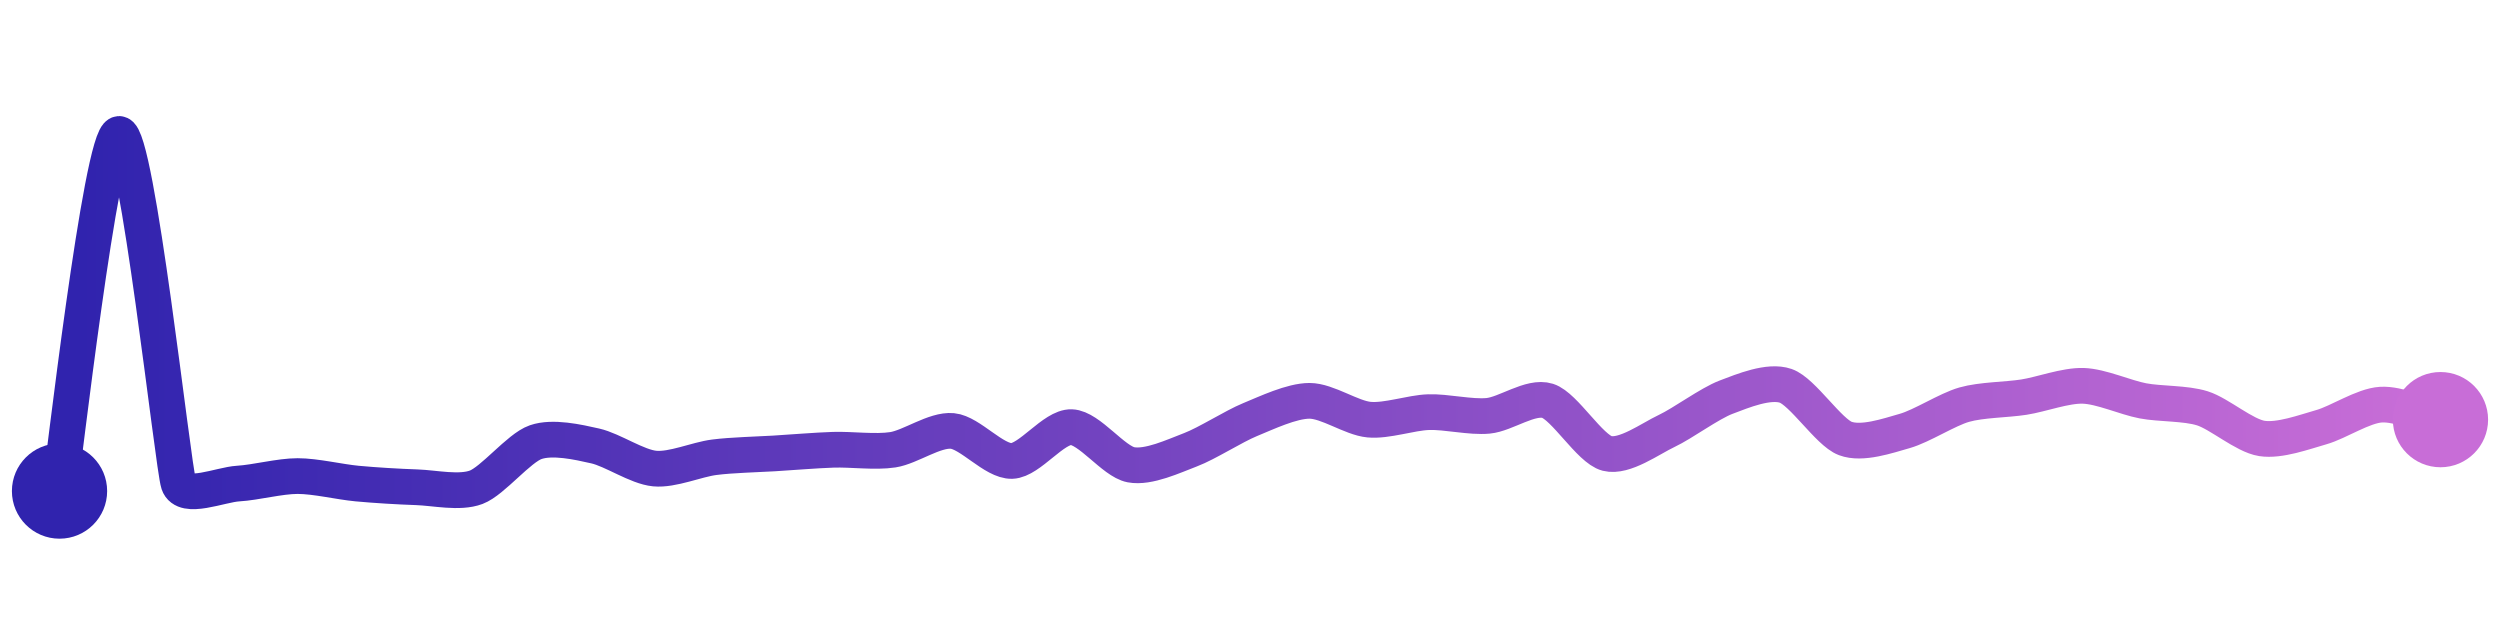
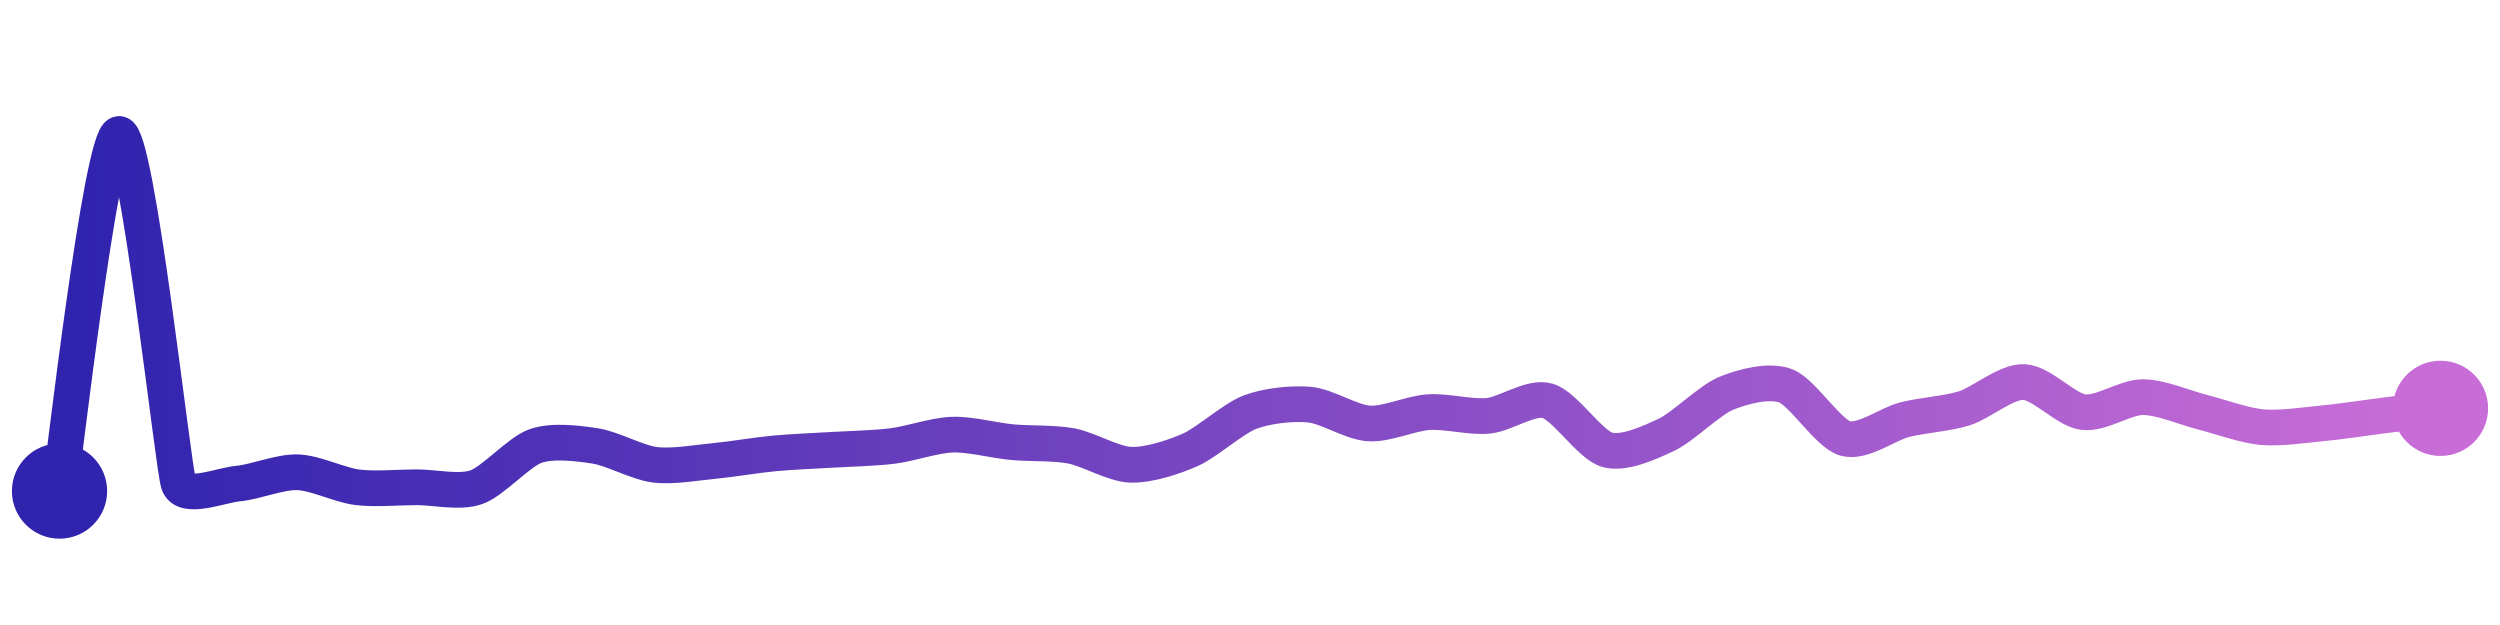
<svg xmlns="http://www.w3.org/2000/svg" width="200" height="50" viewBox="0 0 210 50">
  <defs>
    <linearGradient x1="0%" y1="0%" x2="100%" y2="0%" id="a">
      <stop stop-color="#3023AE" offset="0%" />
      <stop stop-color="#C86DD7" offset="100%" />
    </linearGradient>
  </defs>
-   <path stroke="url(#a)" stroke-width="3" stroke-linejoin="round" stroke-linecap="round" d="M5 40 C 5.25 38.52, 8.5 10.09, 10 10 S 14.52 37.95, 15 39.37 S 18.5 39.46, 20 39.37 S 23.5 38.74, 25 38.74 S 28.51 39.23, 30 39.37 S 33.5 39.63, 35 39.68 S 38.6 40.21, 40 39.68 S 43.58 36.38, 45 35.89 S 48.54 35.88, 50 36.21 S 53.51 37.97, 55 38.11 S 58.51 37.35, 60 37.16 S 63.5 36.93, 65 36.84 S 68.5 36.58, 70 36.53 S 73.52 36.76, 75 36.53 S 78.51 34.81, 80 34.95 S 83.5 37.52, 85 37.47 S 88.5 34.58, 90 34.63 S 93.53 37.51, 95 37.79 S 98.6 37.06, 100 36.53 S 103.61 34.57, 105 34 S 108.5 32.42, 110 32.42 S 113.51 33.86, 115 34 S 118.5 33.42, 120 33.37 S 123.51 33.82, 125 33.68 S 128.57 31.97, 130 32.42 S 133.55 36.47, 135 36.84 S 138.64 35.59, 140 34.95 S 143.6 32.64, 145 32.11 S 148.58 30.67, 150 31.16 S 153.6 35.05, 155 35.58 S 158.56 35.36, 160 34.95 S 163.56 33.15, 165 32.74 S 168.52 32.34, 170 32.11 S 173.5 31.11, 175 31.16 S 178.53 32.14, 180 32.42 S 183.57 32.6, 185 33.05 S 188.52 35.35, 190 35.58 S 193.56 35.04, 195 34.63 S 198.5 32.83, 200 32.74 S 203.55 33.63, 205 34" fill="none" />
+   <path stroke="url(#a)" stroke-width="3" stroke-linejoin="round" stroke-linecap="round" d="M5 40 C 5.25 38.52, 8.5 10.09, 10 10 S 14.52 37.95, 15 39.37 S 18.51 39.51, 20 39.37 S 23.5 38.37, 25 38.42 S 28.51 39.49, 30 39.68 S 33.5 39.68, 35 39.68 S 38.58 40.17, 40 39.68 S 43.58 36.7, 45 36.21 S 48.52 35.98, 50 36.21 S 53.51 37.6, 55 37.79 S 58.51 37.61, 60 37.47 S 63.51 36.98, 65 36.84 S 68.5 36.62, 70 36.53 S 73.51 36.4, 75 36.21 S 78.5 35.31, 80 35.26 S 83.51 35.75, 85 35.89 S 88.53 35.93, 90 36.21 S 93.5 37.74, 95 37.79 S 98.63 37.14, 100 36.53 S 103.6 33.9, 105 33.37 S 108.51 32.6, 110 32.74 S 113.5 34.23, 115 34.32 S 118.5 33.47, 120 33.37 S 123.51 33.82, 125 33.68 S 128.56 32.01, 130 32.42 S 133.56 36.12, 135 36.53 S 138.64 35.9, 140 35.26 S 143.61 32.36, 145 31.79 S 148.6 30.63, 150 31.16 S 153.56 35.17, 155 35.58 S 158.55 34.37, 160 34 S 163.57 33.5, 165 33.05 S 168.5 30.79, 170 30.84 S 173.51 33.18, 175 33.37 S 178.5 32.11, 180 32.11 S 183.55 33, 185 33.37 S 188.51 34.49, 190 34.63 S 193.51 34.46, 195 34.32 S 198.51 33.87, 200 33.68 S 203.51 33.24, 205 33.05" fill="none" />
  <circle r="4" cx="5" cy="40" fill="#3023AE" />
-   <circle r="4" cx="205" cy="34" fill="#C86DD7" />
+   <circle r="4" cx="205" cy="33.05" fill="#C86DD7" />
</svg>
